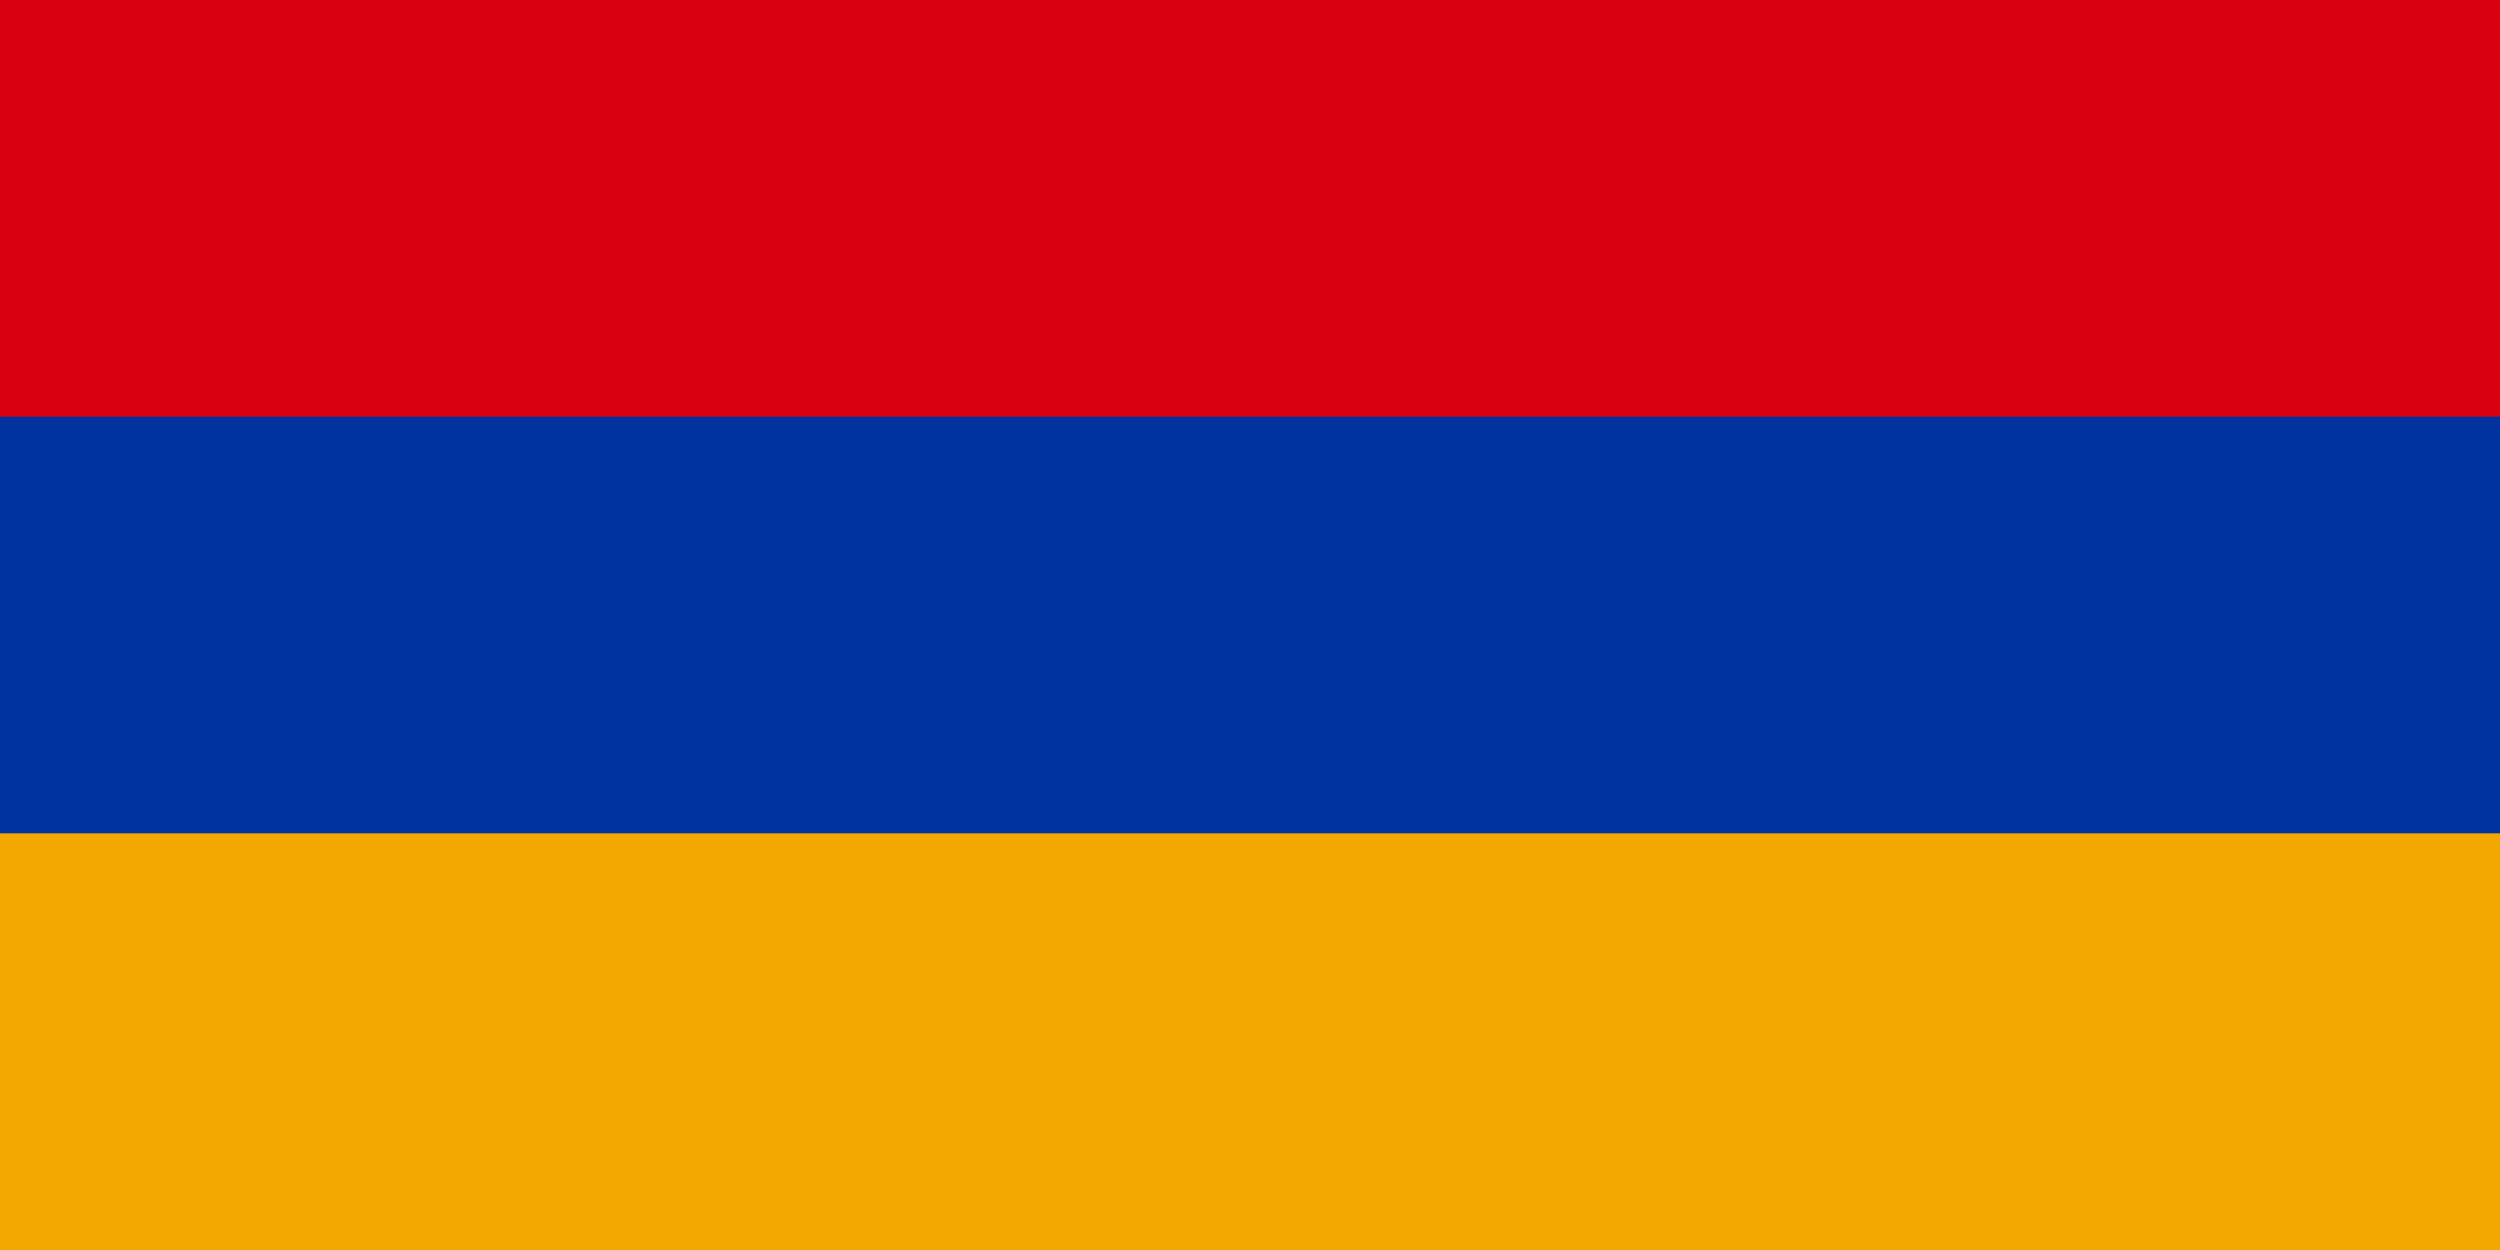
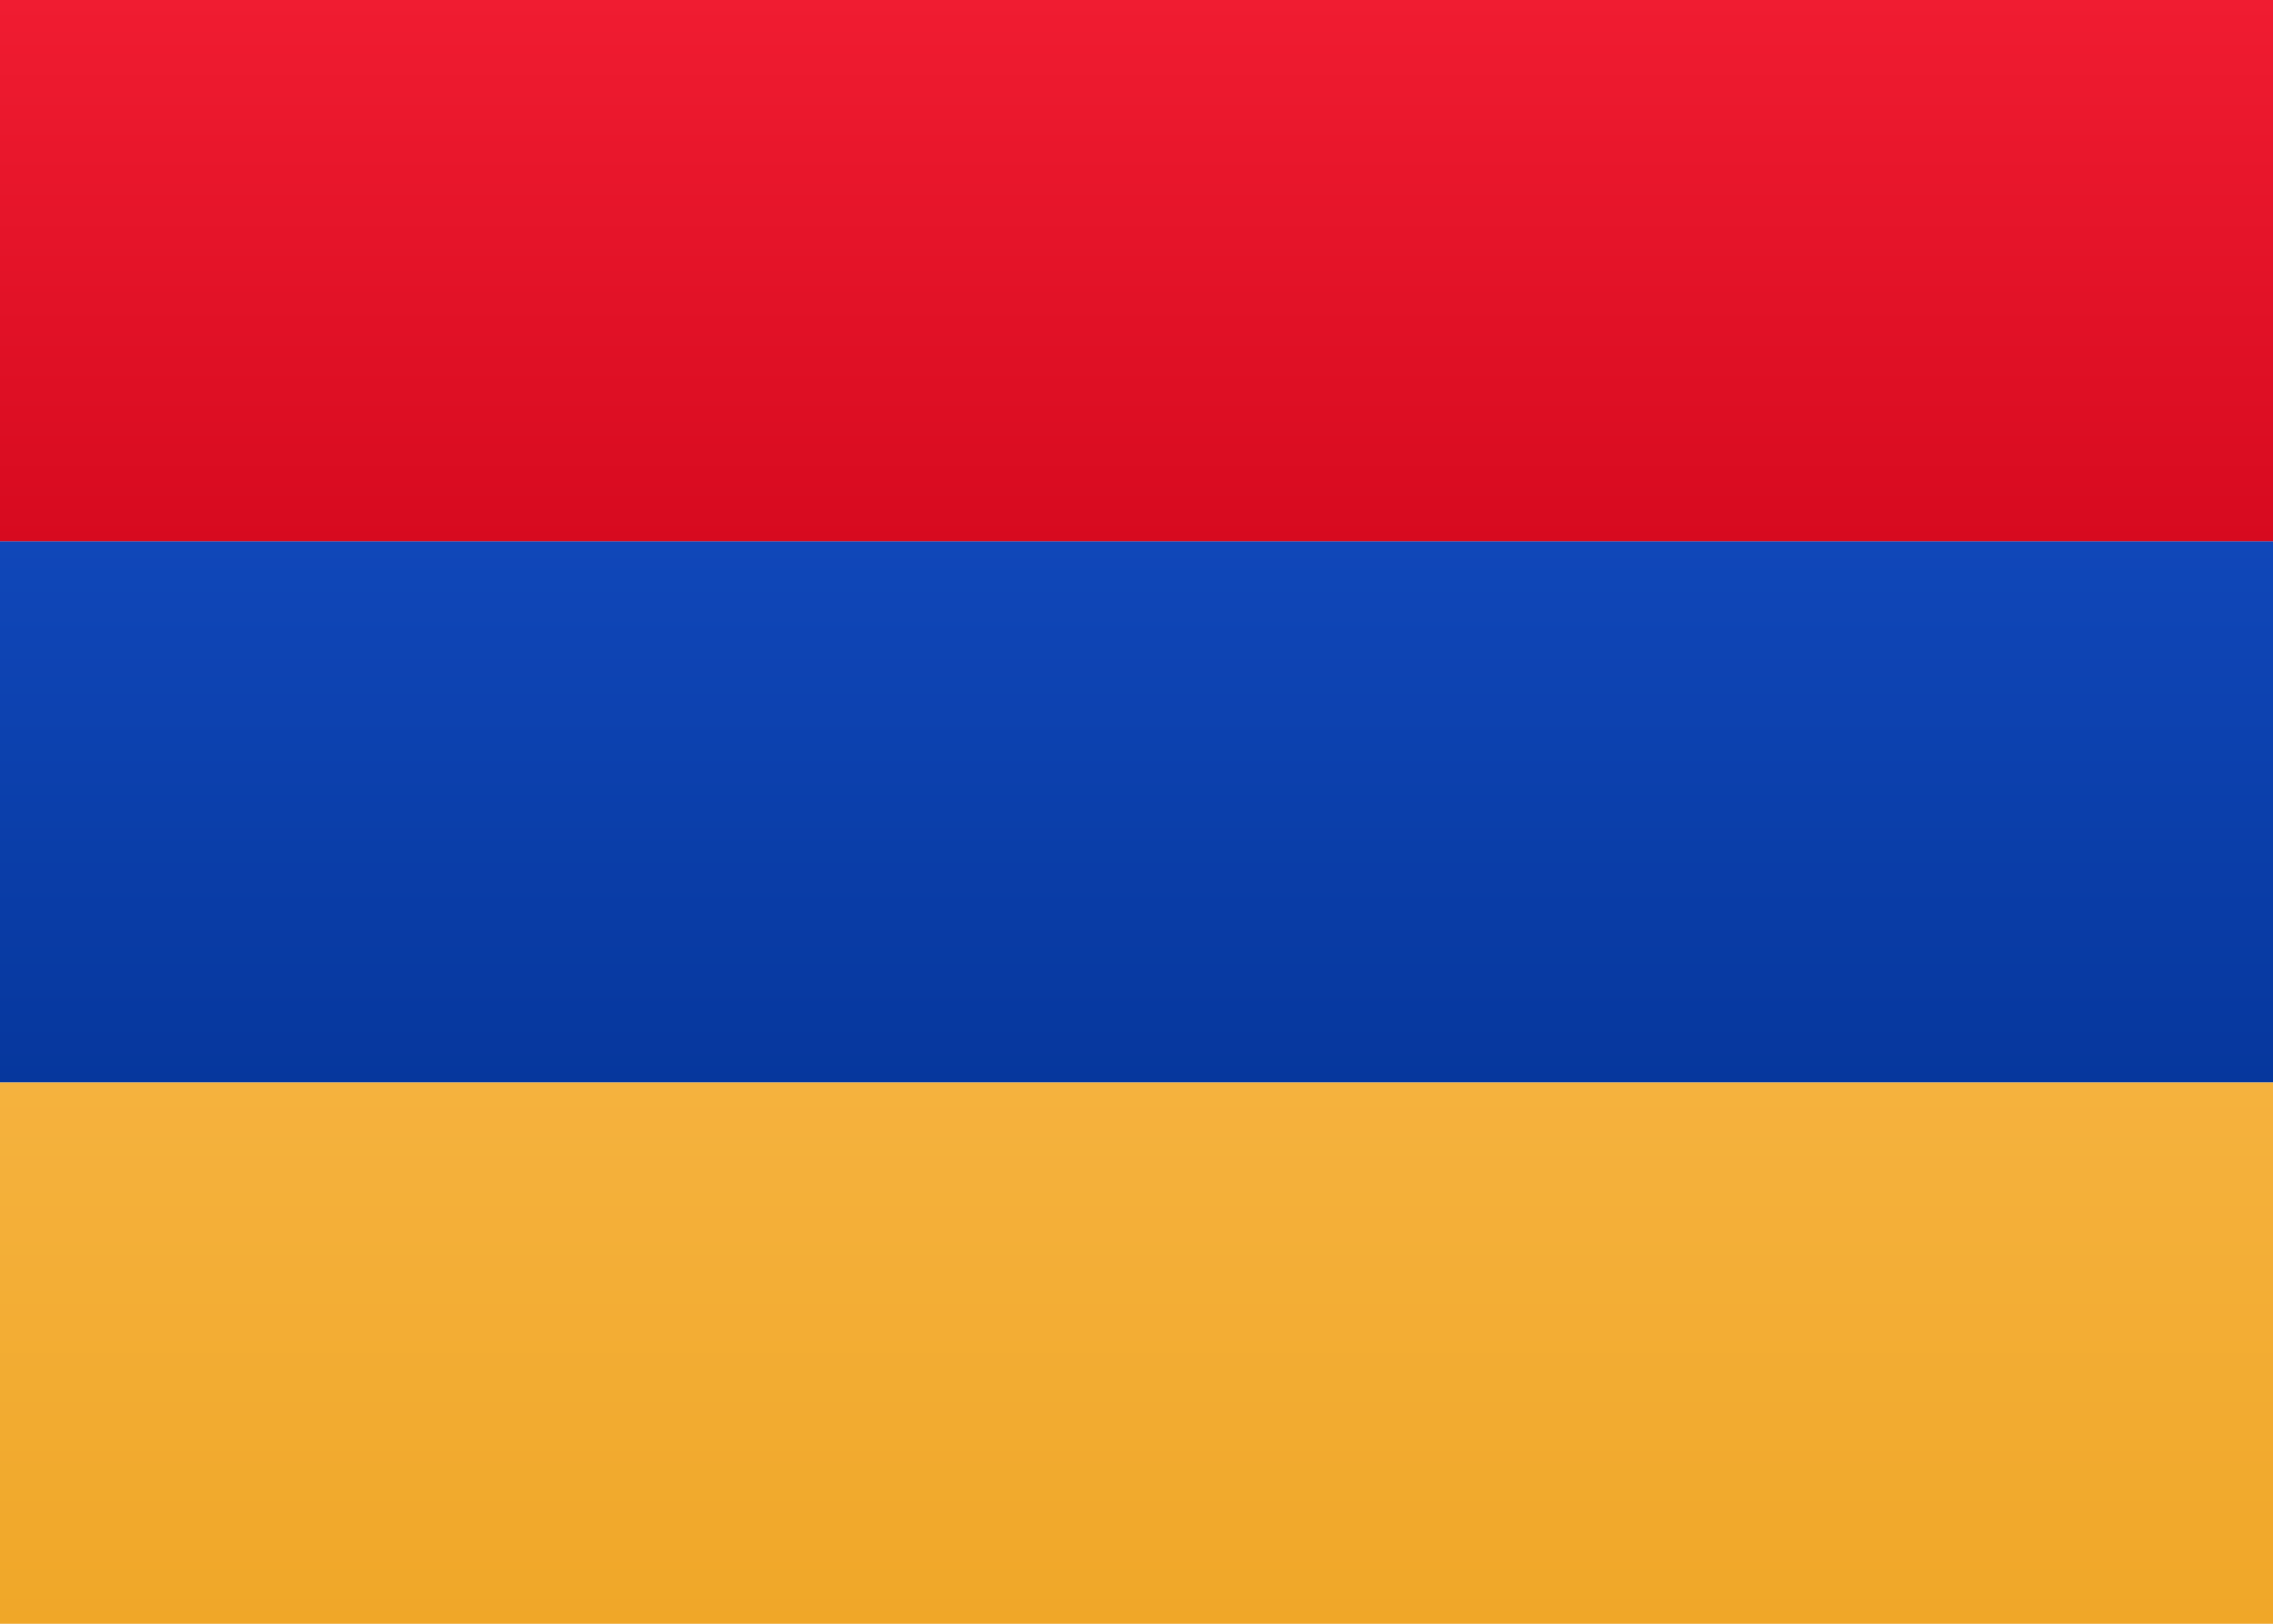
- <svg xmlns="http://www.w3.org/2000/svg" viewBox="0 0 1200 600">
-   <rect fill="#F2A800" width="1200" height="600" />
-   <rect fill="#0033A0" width="1200" height="400" />
-   <rect fill="#D90012" width="1200" height="200" />
+ <svg xmlns="http://www.w3.org/2000/svg" width="21px" height="15px" viewBox="0 0 21 15" version="1.1">
+   <defs>
+     <linearGradient x1="50%" y1="0%" x2="50%" y2="100%" id="linearGradient-1">
+       <stop stop-color="#FFFFFF" offset="0%" />
+       <stop stop-color="#F0F0F0" offset="100%" />
+     </linearGradient>
+     <linearGradient x1="50%" y1="0%" x2="50%" y2="100%" id="linearGradient-2">
+       <stop stop-color="#1047B9" offset="0%" />
+       <stop stop-color="#06379D" offset="100%" />
+     </linearGradient>
+     <linearGradient x1="50%" y1="0%" x2="50%" y2="100%" id="linearGradient-3">
+       <stop stop-color="#F01C31" offset="0%" />
+       <stop stop-color="#D70A1F" offset="100%" />
+     </linearGradient>
+     <linearGradient x1="50%" y1="0%" x2="50%" y2="100%" id="linearGradient-4">
+       <stop stop-color="#F5B23E" offset="0%" />
+       <stop stop-color="#F0A728" offset="100%" />
+     </linearGradient>
+   </defs>
+   <g id="Symbols" stroke="none" stroke-width="1" fill="none" fill-rule="evenodd">
+     <g id="AM">
+       <rect id="FlagBackground" fill="url(#linearGradient-1)" x="0" y="0" width="21" height="15" />
+       <rect id="Rectangle-2" fill="url(#linearGradient-2)" x="0" y="5" width="21" height="5" />
+       <rect id="Rectangle-2" fill="url(#linearGradient-3)" x="0" y="0" width="21" height="5" />
+       <rect id="Rectangle-2" fill="url(#linearGradient-4)" x="0" y="10" width="21" height="5" />
+     </g>
+   </g>
</svg>
